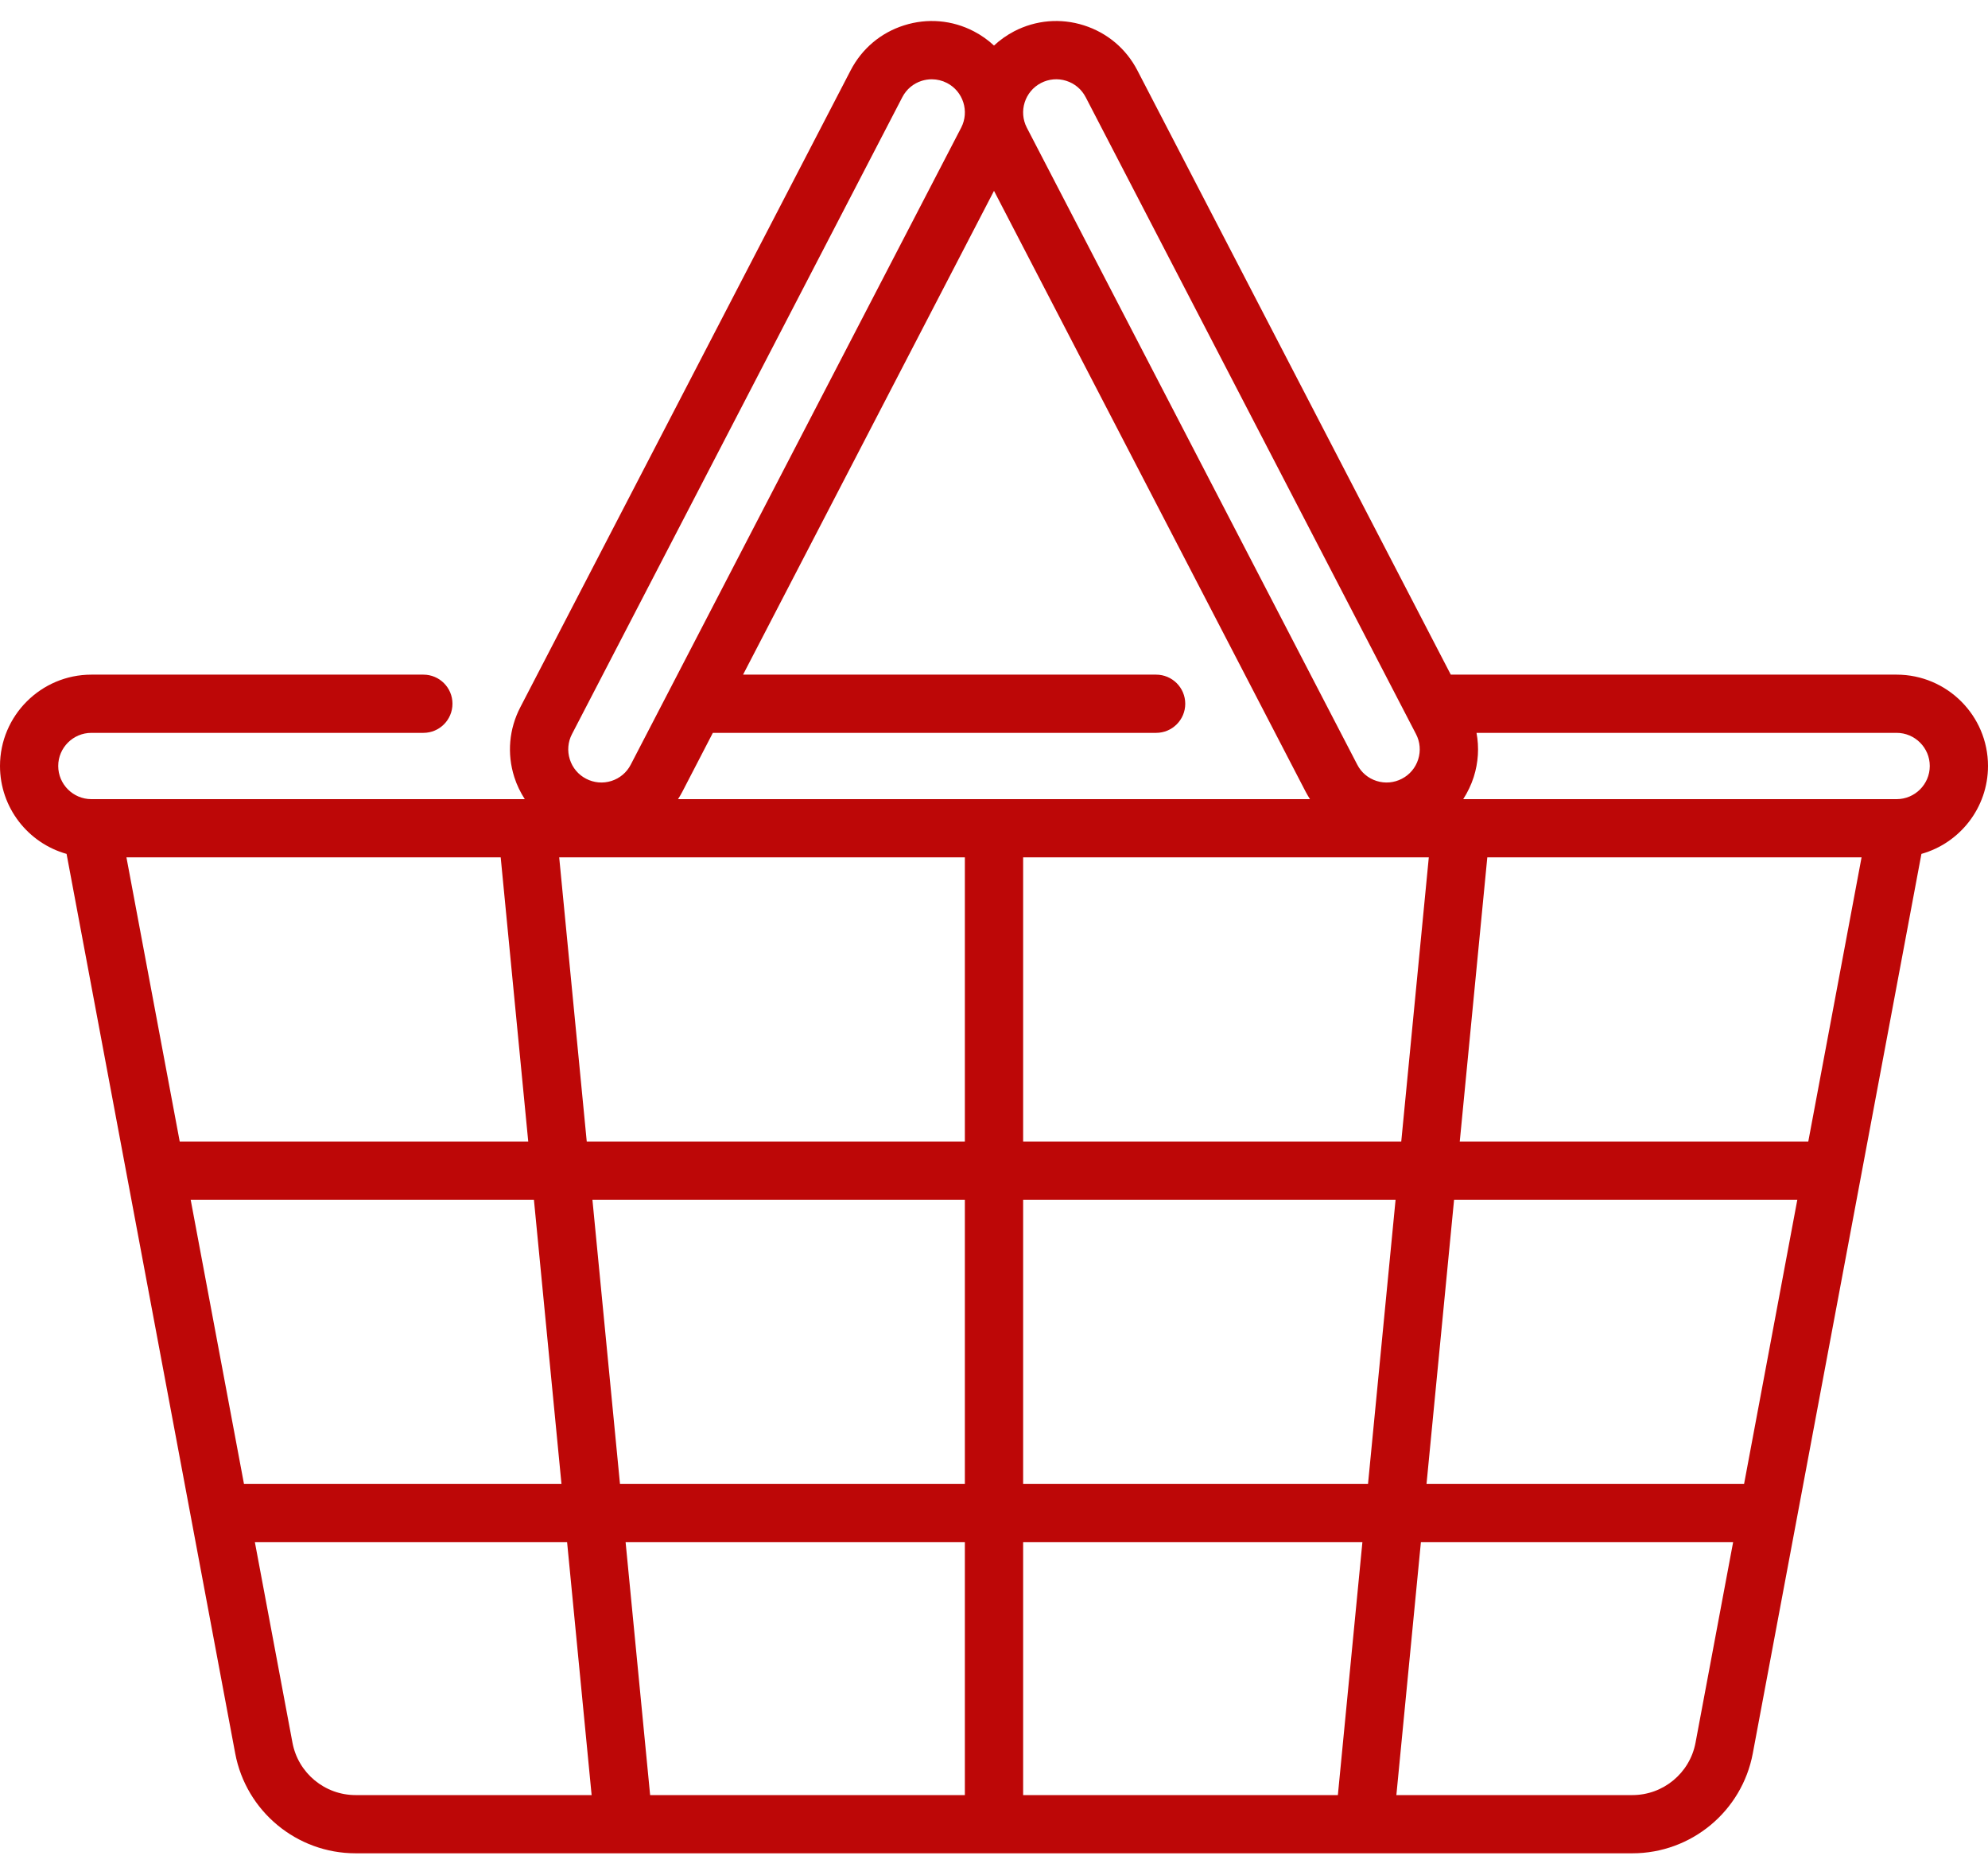
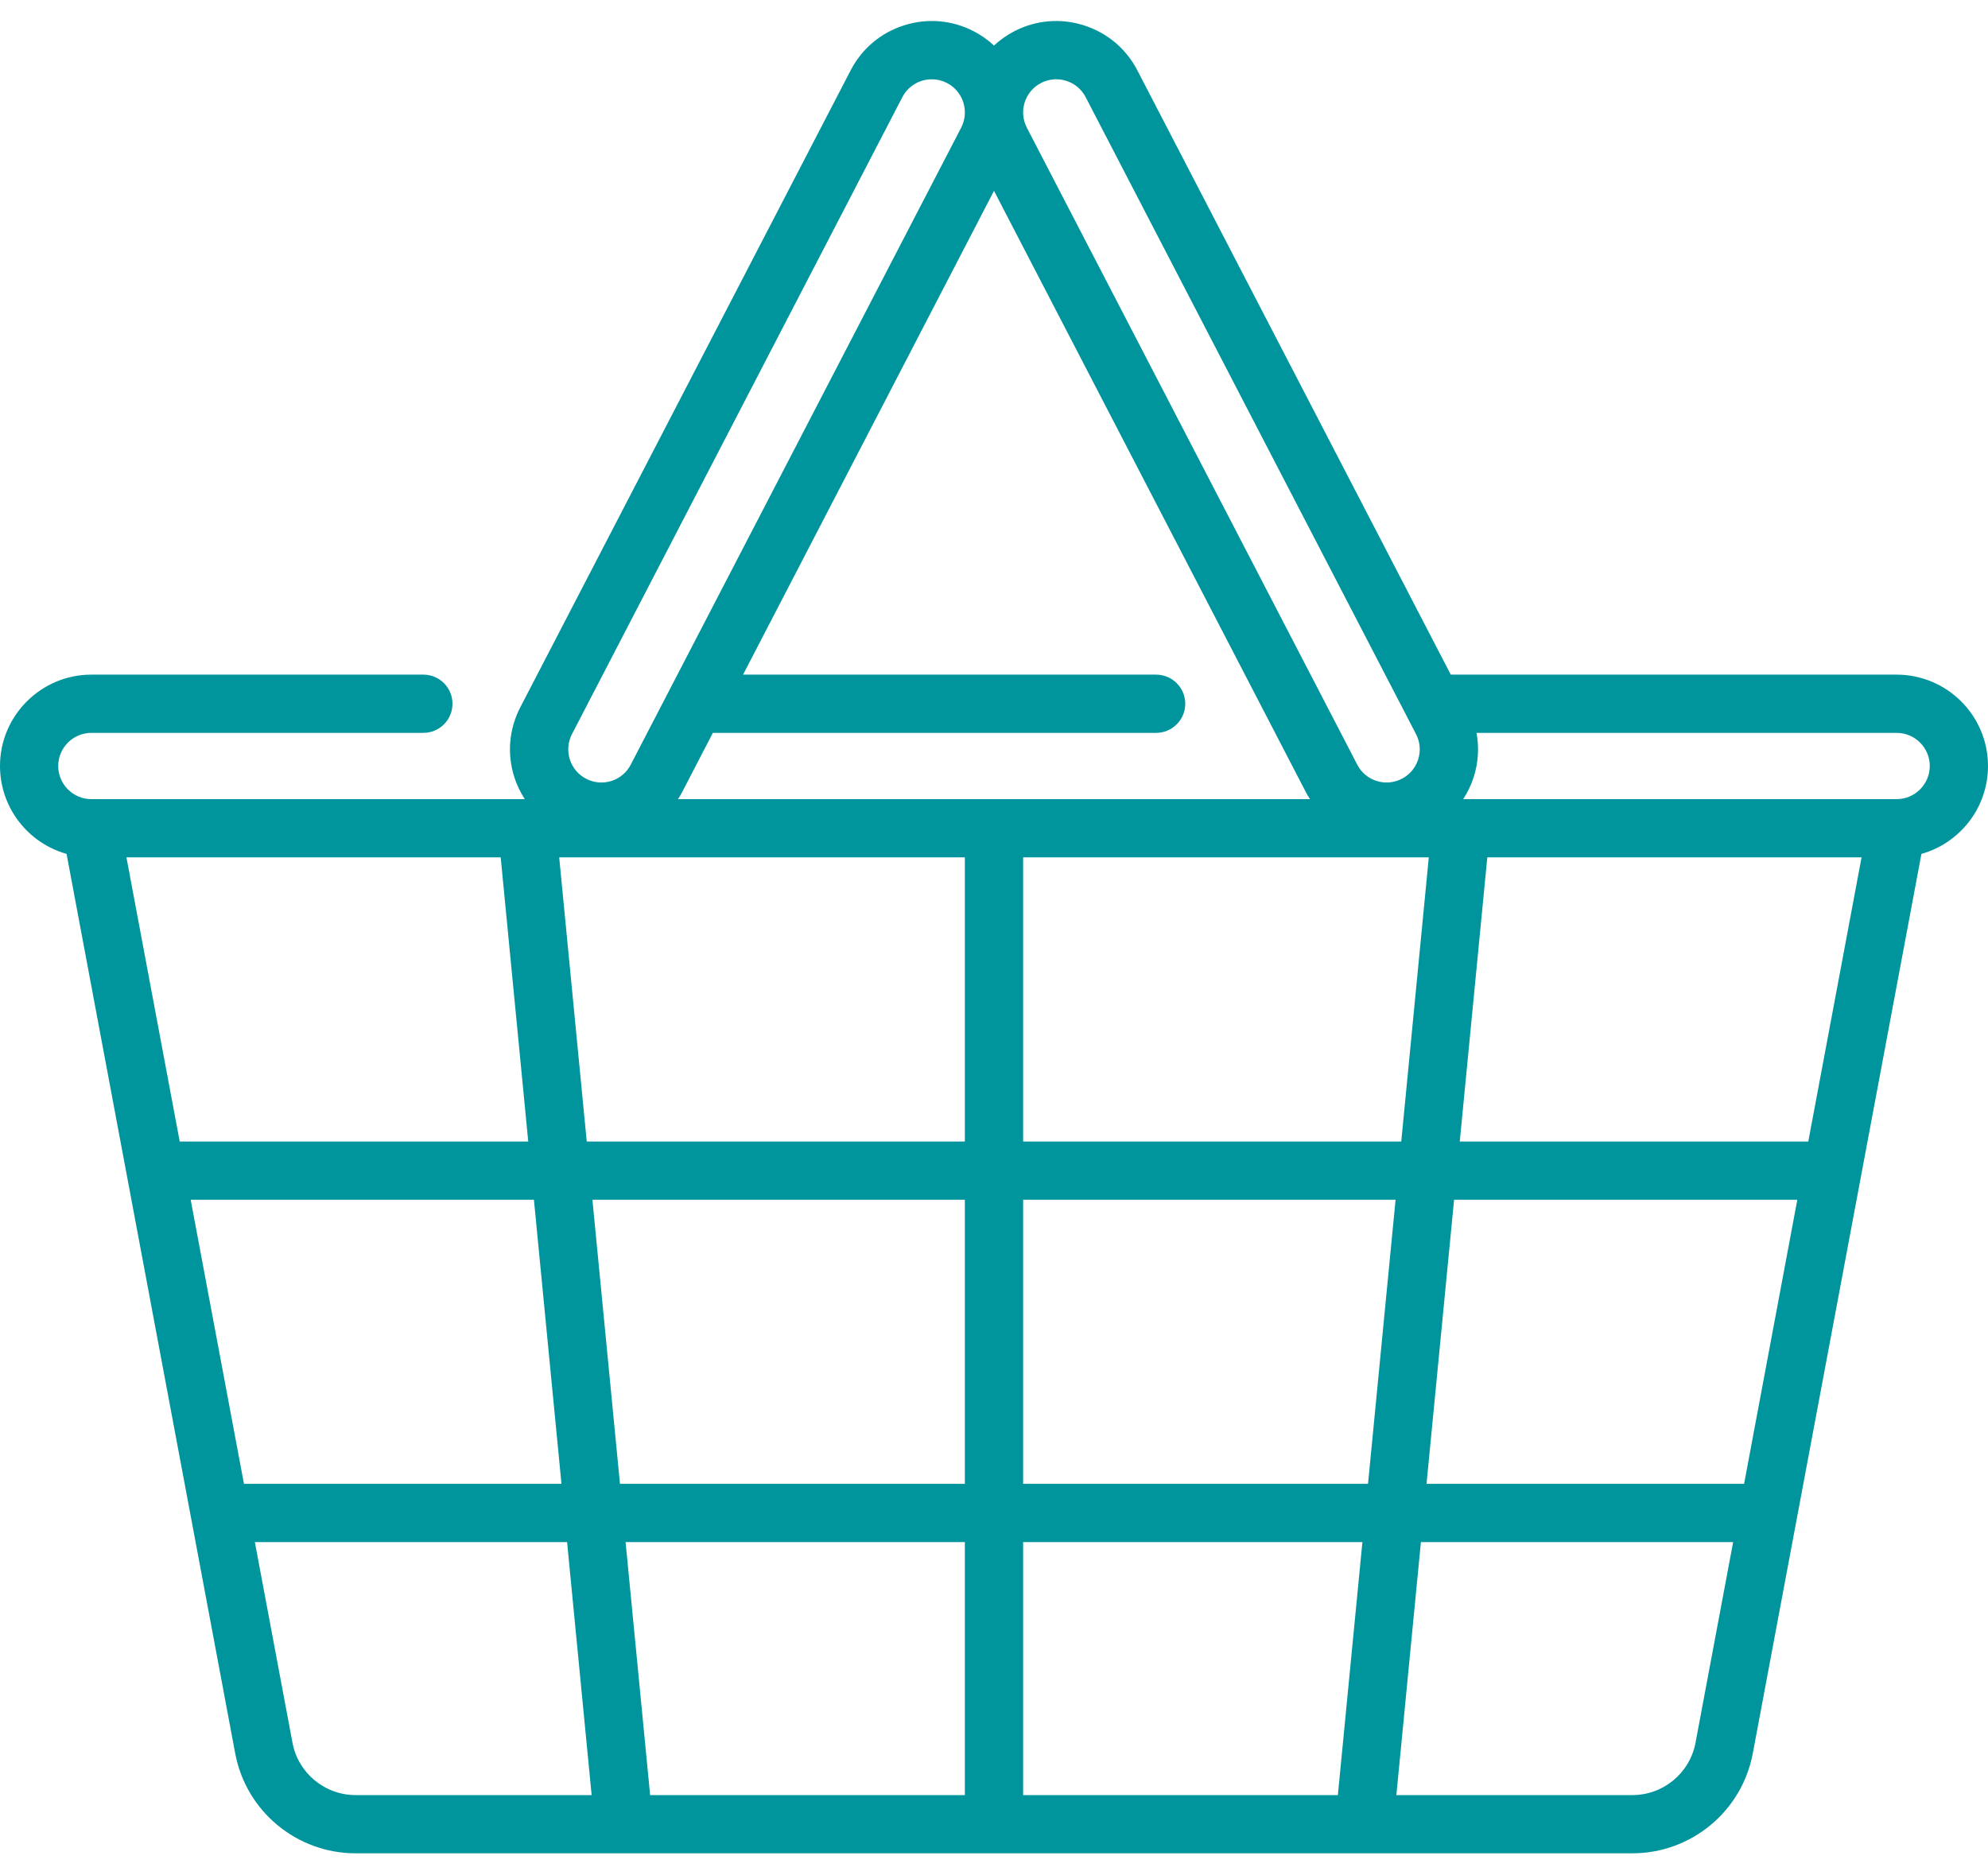
<svg xmlns="http://www.w3.org/2000/svg" width="35" height="33" viewBox="0 0 35 33" fill="none">
-   <path d="M33.391 11.878H25.542L20.024 1.239C19.826 0.857 19.492 0.576 19.082 0.446C18.673 0.316 18.237 0.353 17.855 0.551C17.723 0.62 17.604 0.705 17.5 0.802C17.396 0.705 17.277 0.62 17.144 0.551C16.763 0.353 16.327 0.316 15.918 0.446C15.508 0.575 15.174 0.857 14.976 1.239L9.16 12.453C8.962 12.835 8.924 13.27 9.054 13.68C9.098 13.82 9.162 13.95 9.239 14.07H1.609C1.287 14.07 1.025 13.808 1.025 13.486C1.025 13.165 1.287 12.903 1.609 12.903H7.454C7.737 12.903 7.966 12.674 7.966 12.39C7.966 12.107 7.737 11.878 7.454 11.878H1.609C0.722 11.878 0 12.6 0 13.486C0 14.222 0.496 14.844 1.172 15.034L4.141 30.871C4.332 31.89 5.224 32.63 6.261 32.63H28.739C29.776 32.63 30.668 31.89 30.859 30.871L33.828 15.034C34.504 14.844 35 14.222 35 13.486C35 12.599 34.278 11.878 33.391 11.878ZM18.328 1.461C18.466 1.39 18.624 1.376 18.772 1.423C18.921 1.47 19.042 1.572 19.114 1.711L24.93 12.925C25.002 13.063 25.015 13.222 24.968 13.37C24.921 13.518 24.819 13.64 24.681 13.711C24.543 13.783 24.384 13.797 24.236 13.75C24.087 13.703 23.966 13.601 23.895 13.462L18.078 2.248C17.93 1.962 18.042 1.609 18.328 1.461ZM25.155 15.095L24.67 20.098H18.013V15.095H25.155ZM17.5 3.36L22.984 13.934C23.009 13.981 23.035 14.026 23.063 14.07H11.937C11.965 14.026 11.992 13.981 12.016 13.934L12.55 12.903H20.354C20.637 12.903 20.867 12.674 20.867 12.391C20.867 12.107 20.637 11.878 20.354 11.878H13.082L17.5 3.36ZM10.07 12.925L15.886 1.711C15.958 1.572 16.079 1.47 16.228 1.423C16.286 1.405 16.345 1.396 16.404 1.396C16.497 1.396 16.588 1.418 16.672 1.461C16.958 1.609 17.07 1.962 16.922 2.248L11.105 13.462C11.034 13.601 10.912 13.703 10.764 13.75C10.616 13.797 10.457 13.783 10.319 13.711C10.181 13.64 10.079 13.518 10.032 13.37C9.985 13.221 9.998 13.063 10.07 12.925ZM2.226 15.095H8.815L9.3 20.098H3.164L2.226 15.095ZM3.357 21.123H9.4L9.885 26.125H4.295L3.357 21.123ZM6.261 31.605C5.717 31.605 5.249 31.217 5.149 30.682L4.487 27.151H9.984L10.416 31.605H6.261ZM16.987 31.605H11.446L11.014 27.151H16.987V31.605ZM16.987 26.125H10.915L10.43 21.123H16.987V26.125ZM16.987 20.098H10.33L9.845 15.095H16.987V20.098ZM23.554 31.605H18.013V27.151H23.986L23.554 31.605ZM24.085 26.125H18.013V21.123H24.57L24.085 26.125ZM29.851 30.682C29.751 31.217 29.283 31.605 28.739 31.605H24.584L25.016 27.151H30.513L29.851 30.682ZM30.706 26.125H25.115L25.6 21.123H31.643L30.706 26.125ZM31.836 20.098H25.7L26.185 15.095H32.774L31.836 20.098ZM33.391 14.07H33.383C33.383 14.07 33.382 14.07 33.382 14.07H25.761C25.838 13.95 25.901 13.82 25.946 13.68C26.027 13.425 26.043 13.159 25.995 12.903H33.391C33.713 12.903 33.975 13.165 33.975 13.486C33.975 13.808 33.713 14.07 33.391 14.07Z" fill="#BD0707" />
+   <path d="M33.391 11.878H25.542L20.024 1.239C19.826 0.857 19.492 0.576 19.082 0.446C18.673 0.316 18.237 0.353 17.855 0.551C17.723 0.62 17.604 0.705 17.5 0.802C17.396 0.705 17.277 0.62 17.144 0.551C16.763 0.353 16.327 0.316 15.918 0.446C15.508 0.575 15.174 0.857 14.976 1.239L9.16 12.453C8.962 12.835 8.924 13.27 9.054 13.68C9.098 13.82 9.162 13.95 9.239 14.07H1.609C1.287 14.07 1.025 13.808 1.025 13.486C1.025 13.165 1.287 12.903 1.609 12.903H7.454C7.737 12.903 7.966 12.674 7.966 12.39C7.966 12.107 7.737 11.878 7.454 11.878H1.609C0.722 11.878 0 12.6 0 13.486C0 14.222 0.496 14.844 1.172 15.034L4.141 30.871C4.332 31.89 5.224 32.63 6.261 32.63H28.739C29.776 32.63 30.668 31.89 30.859 30.871L33.828 15.034C34.504 14.844 35 14.222 35 13.486C35 12.599 34.278 11.878 33.391 11.878ZM18.328 1.461C18.466 1.39 18.624 1.376 18.772 1.423C18.921 1.47 19.042 1.572 19.114 1.711L24.93 12.925C25.002 13.063 25.015 13.222 24.968 13.37C24.921 13.518 24.819 13.64 24.681 13.711C24.543 13.783 24.384 13.797 24.236 13.75C24.087 13.703 23.966 13.601 23.895 13.462L18.078 2.248C17.93 1.962 18.042 1.609 18.328 1.461ZM25.155 15.095L24.67 20.098H18.013V15.095H25.155ZM17.5 3.36L22.984 13.934C23.009 13.981 23.035 14.026 23.063 14.07H11.937C11.965 14.026 11.992 13.981 12.016 13.934L12.55 12.903H20.354C20.637 12.903 20.867 12.674 20.867 12.391C20.867 12.107 20.637 11.878 20.354 11.878H13.082L17.5 3.36ZM10.07 12.925L15.886 1.711C15.958 1.572 16.079 1.47 16.228 1.423C16.286 1.405 16.345 1.396 16.404 1.396C16.497 1.396 16.588 1.418 16.672 1.461C16.958 1.609 17.07 1.962 16.922 2.248L11.105 13.462C11.034 13.601 10.912 13.703 10.764 13.75C10.616 13.797 10.457 13.783 10.319 13.711C10.181 13.64 10.079 13.518 10.032 13.37C9.985 13.221 9.998 13.063 10.07 12.925ZM2.226 15.095H8.815L9.3 20.098H3.164L2.226 15.095ZM3.357 21.123H9.4L9.885 26.125H4.295L3.357 21.123ZM6.261 31.605C5.717 31.605 5.249 31.217 5.149 30.682L4.487 27.151H9.984L10.416 31.605H6.261ZM16.987 31.605H11.446L11.014 27.151H16.987V31.605ZM16.987 26.125H10.915L10.43 21.123H16.987V26.125ZM16.987 20.098H10.33L9.845 15.095H16.987V20.098ZM23.554 31.605H18.013V27.151H23.986L23.554 31.605ZM24.085 26.125H18.013V21.123H24.57L24.085 26.125ZM29.851 30.682C29.751 31.217 29.283 31.605 28.739 31.605H24.584L25.016 27.151H30.513L29.851 30.682ZM30.706 26.125H25.115L25.6 21.123H31.643L30.706 26.125ZM31.836 20.098H25.7L26.185 15.095H32.774L31.836 20.098ZM33.391 14.07H33.383C33.383 14.07 33.382 14.07 33.382 14.07H25.761C25.838 13.95 25.901 13.82 25.946 13.68C26.027 13.425 26.043 13.159 25.995 12.903H33.391C33.713 12.903 33.975 13.165 33.975 13.486C33.975 13.808 33.713 14.07 33.391 14.07Z" fill="#00959C" />
</svg>
